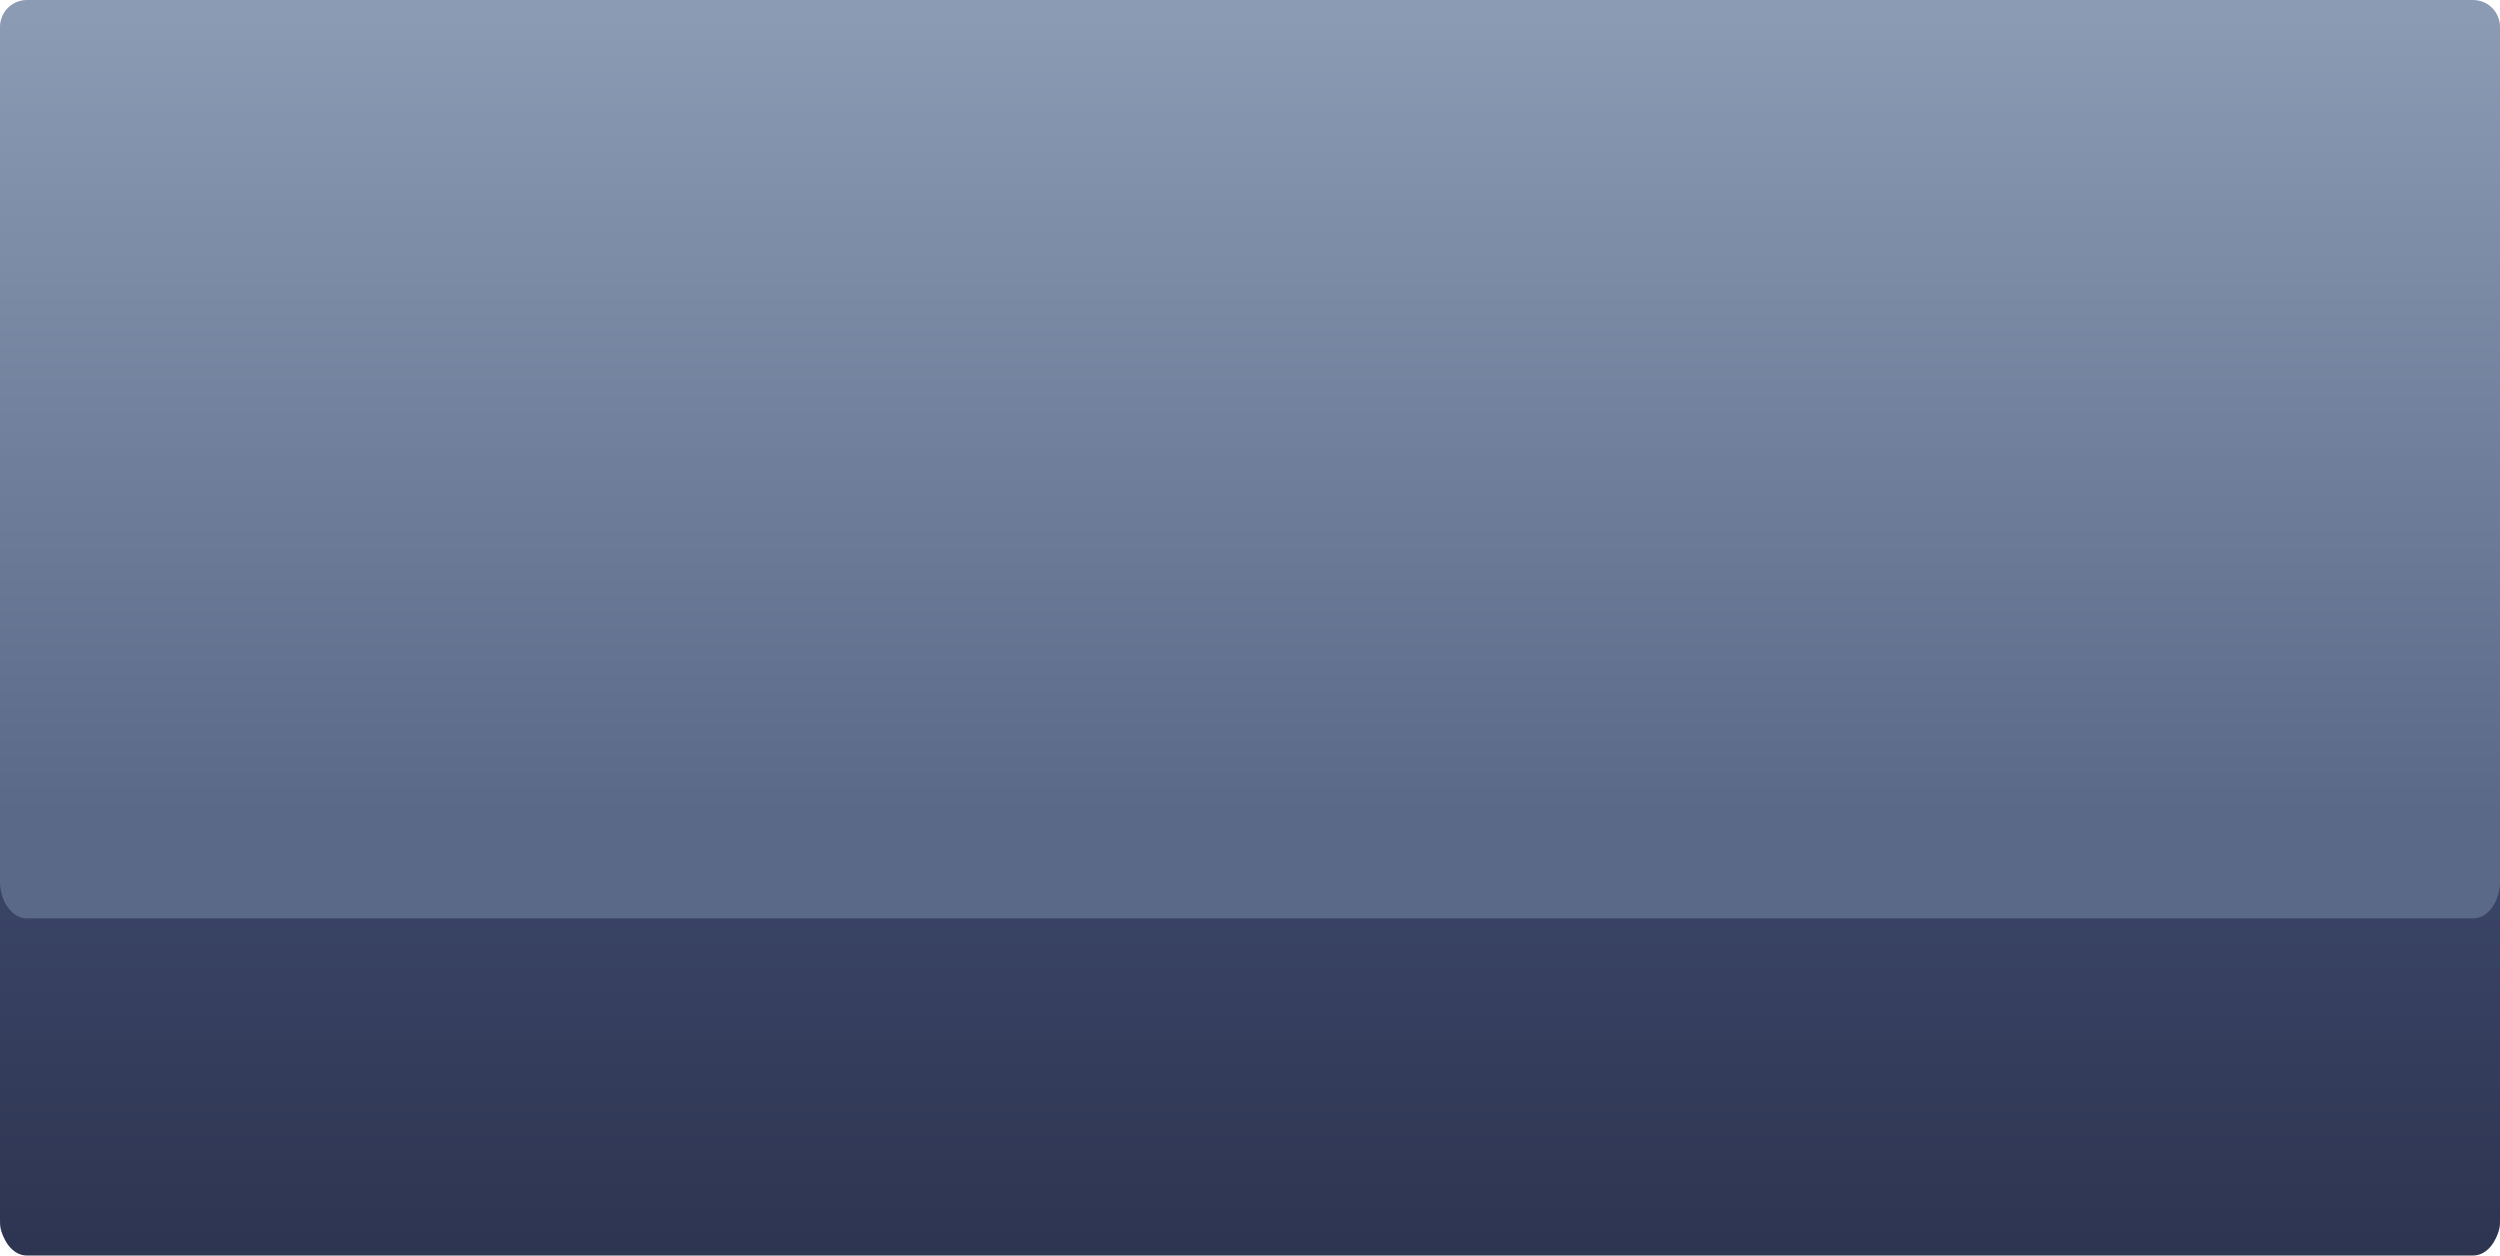
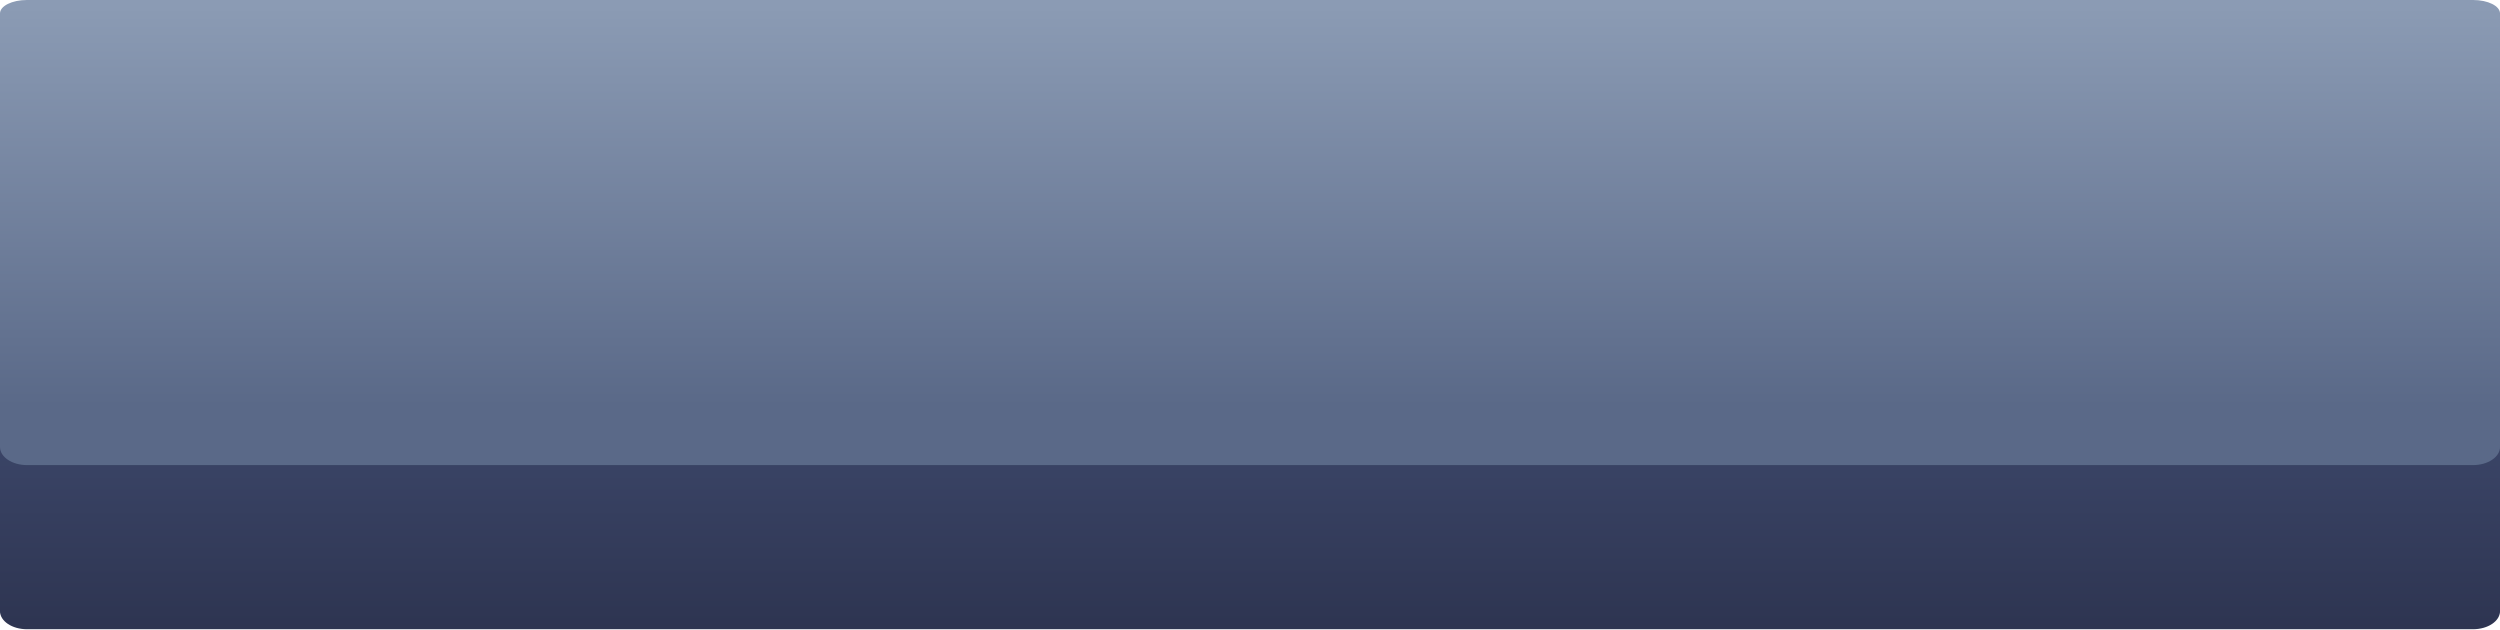
- <svg xmlns="http://www.w3.org/2000/svg" xmlns:xlink="http://www.w3.org/1999/xlink" width="127.85mm" height="64.208mm" viewBox="0 0 127.85 64.208" version="1.1" id="svg8">
+ <svg xmlns="http://www.w3.org/2000/svg" xmlns:xlink="http://www.w3.org/1999/xlink" width="127.85mm" height="32.179mm" viewBox="0 0 127.85 32.179" version="1.1" id="svg8">
  <defs id="defs2">
    <linearGradient id="linearGradient1062">
      <stop style="stop-color:#5a6988;stop-opacity:1;" offset="0" id="stop1058" />
      <stop style="stop-color:#8b9bb4;stop-opacity:1" offset="1" id="stop1060" />
    </linearGradient>
    <linearGradient id="linearGradient989">
      <stop style="stop-color:#262b44;stop-opacity:1" offset="0" id="stop985" />
      <stop style="stop-color:#3a4466;stop-opacity:1" offset="1" id="stop987" />
    </linearGradient>
-     <linearGradient xlink:href="#linearGradient1062" id="linearGradient1064" x1="75.055" y1="148.869" x2="75.055" y2="107.977" gradientUnits="userSpaceOnUse" />
-     <linearGradient xlink:href="#linearGradient989" id="linearGradient1072" gradientUnits="userSpaceOnUse" gradientTransform="matrix(1,0,0,1.382406,6.3334836e-5,-65.18815)" x1="75.055" y1="179.629" x2="75.055" y2="157.466" />
+     <linearGradient xlink:href="#linearGradient1062" id="linearGradient1064" x1="75.055" y1="148.869" x2="75.055" y2="107.977" gradientUnits="userSpaceOnUse" gradientTransform="matrix(1,0,0,0.4989523,0,85.78437)" />
+     <linearGradient xlink:href="#linearGradient989" id="linearGradient1072" gradientUnits="userSpaceOnUse" gradientTransform="matrix(1,0,0,0.6729962,6.3334836e-5,56.26976)" x1="75.055" y1="179.629" x2="75.055" y2="157.466" />
  </defs>
-   <g id="layer1" transform="translate(-10.91038,-107.2849)">
-     <path id="rect921-1" style="fill:url(#linearGradient1064);fill-opacity:1;fill-rule:evenodd;stroke-width:26.426" d="M 12.29,107.285 H 137.381 c 0.764,0 1.38,0.615 1.38,1.38 v 61.165 c 0,0.764 -0.615,1.38 -1.38,1.38 H 12.29 c -0.764,0 -1.38,-0.615 -1.38,-1.38 v -61.165 c 0,-0.764 0.615,-1.38 1.38,-1.38 z" />
-     <path id="rect1070" style="fill:url(#linearGradient1072);fill-opacity:1;fill-rule:evenodd;stroke-width:31.07" d="m 10.91,152.343 v 17.243 c 0,1.057 0.615,1.907 1.38,1.907 H 137.381 c 0.764,0 1.38,-0.851 1.38,-1.907 V 152.343 c 0,1.057 -0.615,1.907 -1.38,1.907 H 12.29 c -0.764,0 -1.38,-0.851 -1.38,-1.907 z" />
+   <g id="layer1" transform="translate(-10.91038,-139.3144)">
+     <path id="rect921-1" style="fill:url(#linearGradient1064);fill-opacity:1;fill-rule:evenodd;stroke-width:18.666" d="M 12.29,139.314 H 137.381 c 0.764,0 1.38,0.307 1.38,0.688 v 30.519 c 0,0.381 -0.615,0.688 -1.38,0.688 H 12.29 c -0.764,0 -1.38,-0.307 -1.38,-0.688 v -30.519 c 0,-0.381 0.615,-0.688 1.38,-0.688 z" />
+     <path id="rect1070" style="fill:url(#linearGradient1072);fill-opacity:1;fill-rule:evenodd;stroke-width:21.679" d="m 10.91,162.17 v 8.394 c 0,0.514 0.615,0.929 1.38,0.929 H 137.381 c 0.764,0 1.38,-0.414 1.38,-0.929 v -8.394 c 0,0.514 -0.615,0.929 -1.38,0.929 H 12.29 c -0.764,0 -1.38,-0.414 -1.38,-0.929 z" />
  </g>
</svg>
